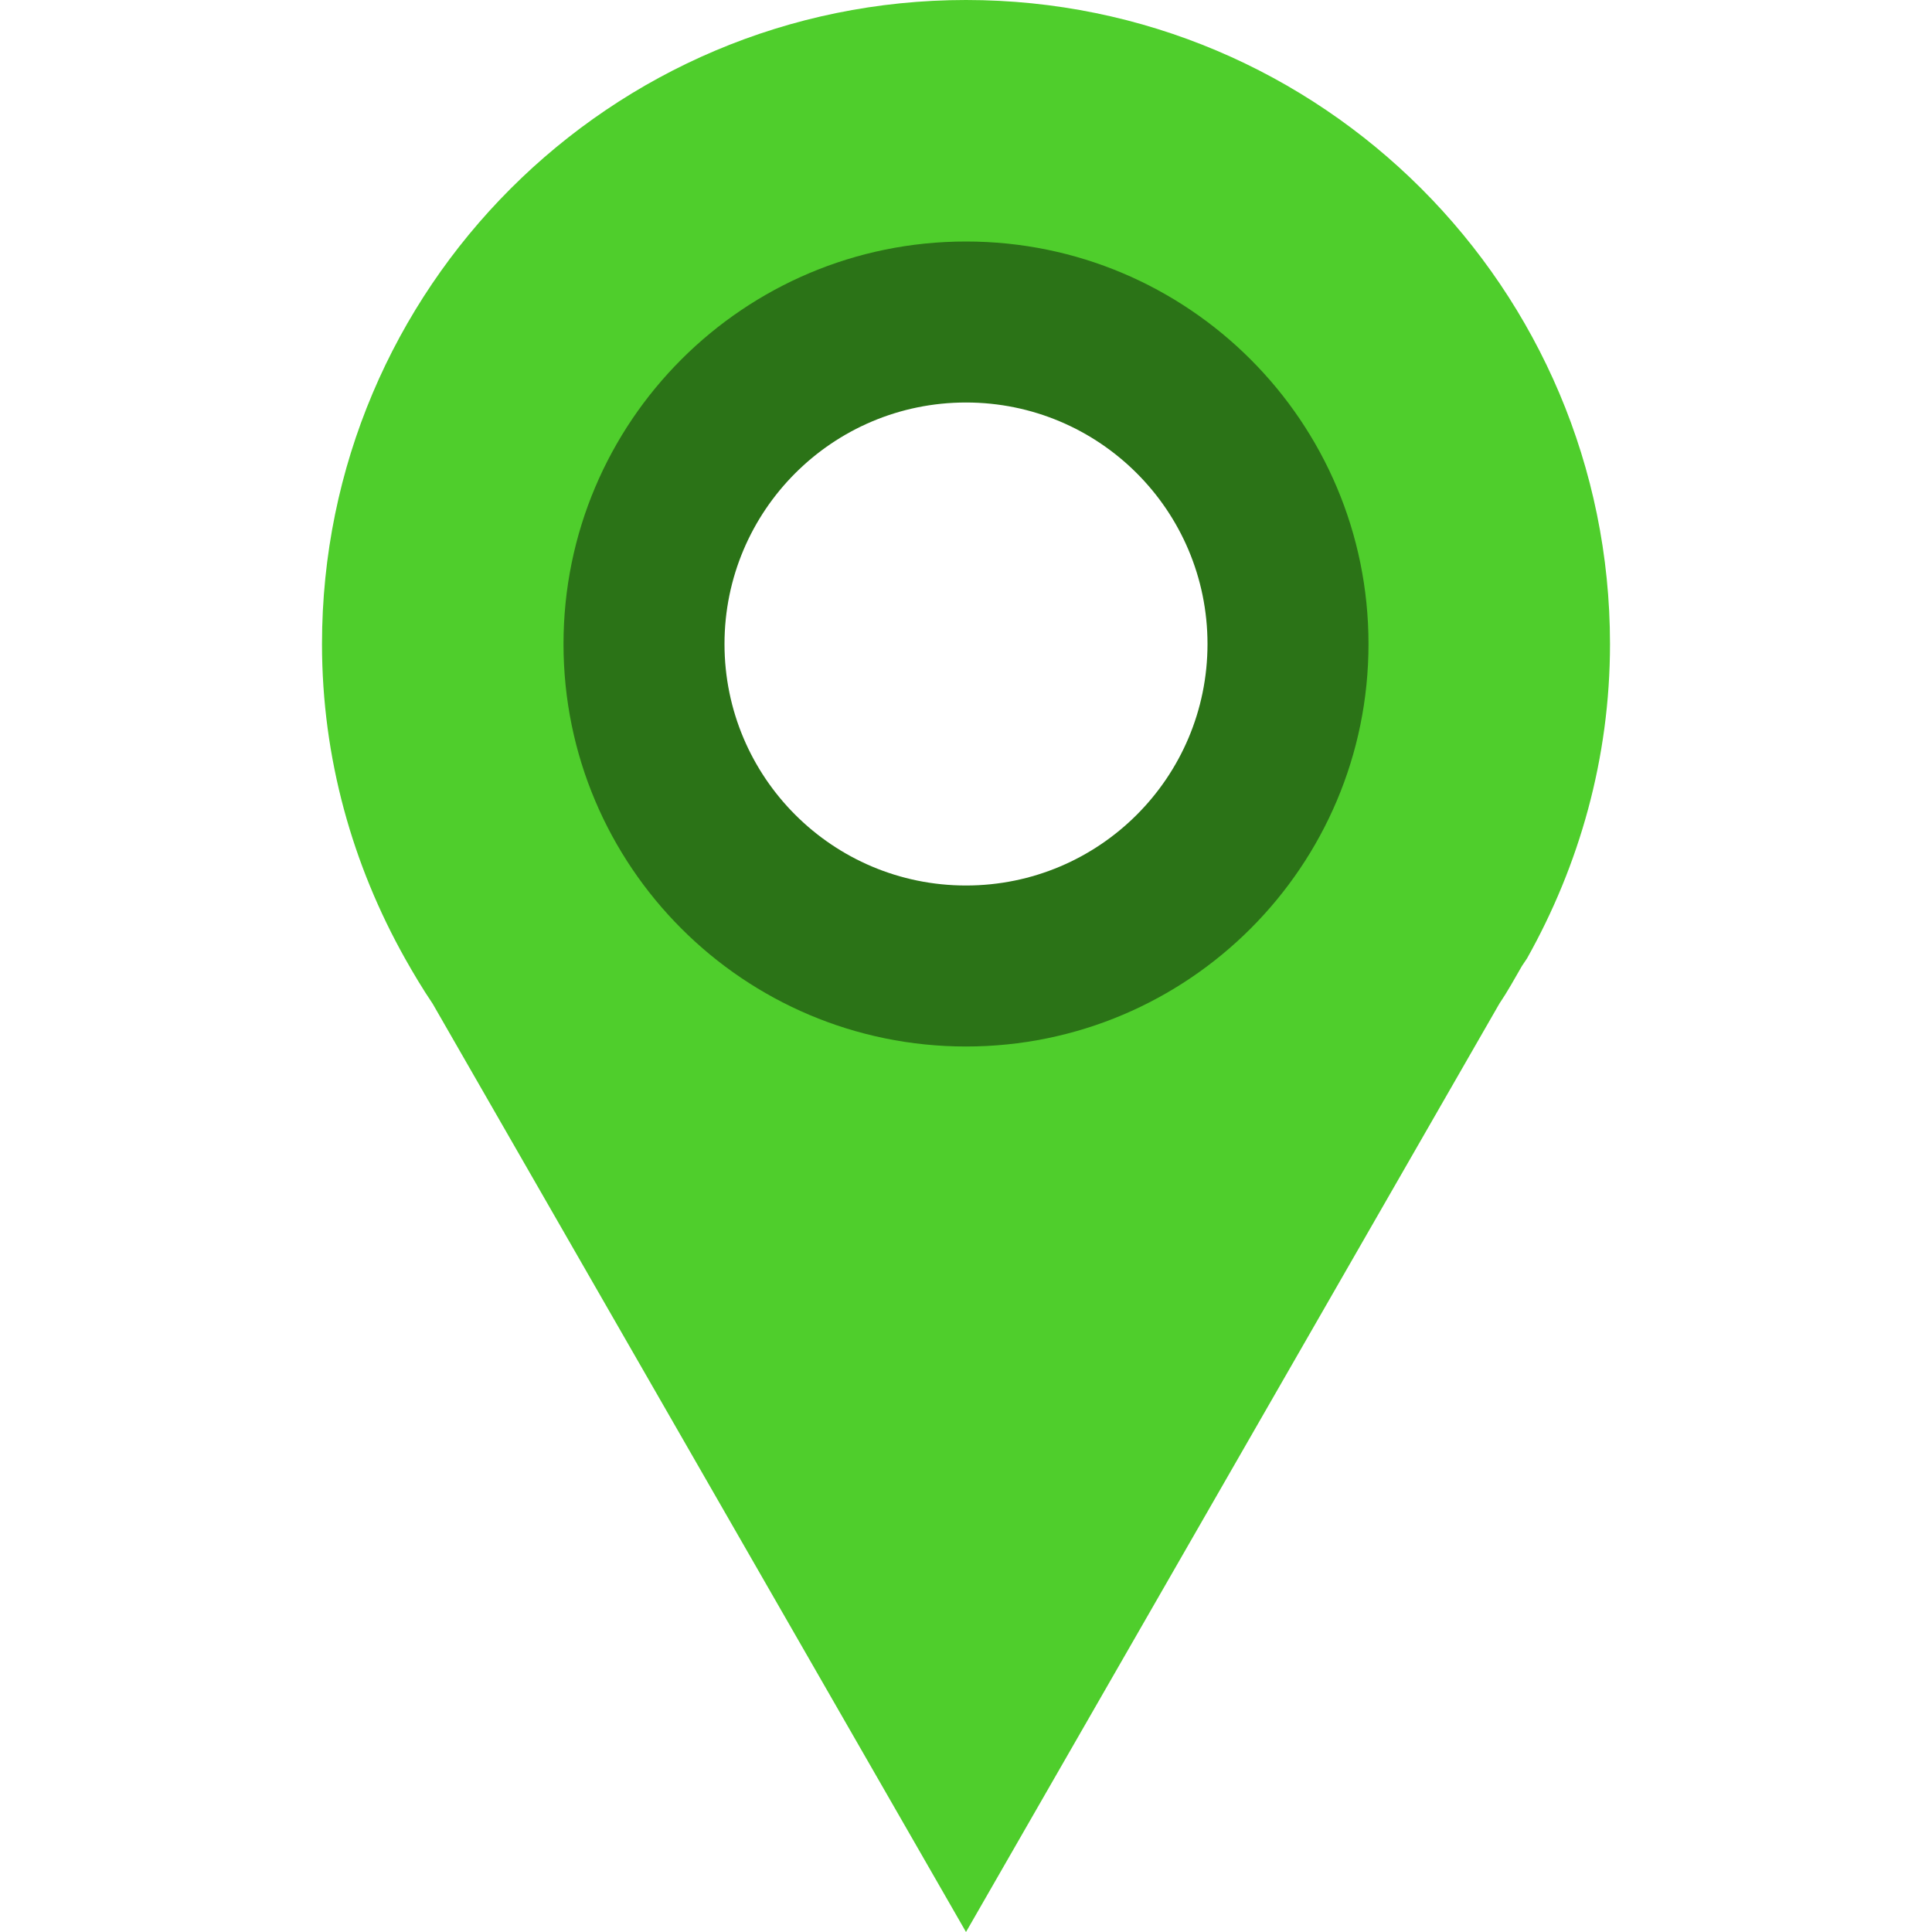
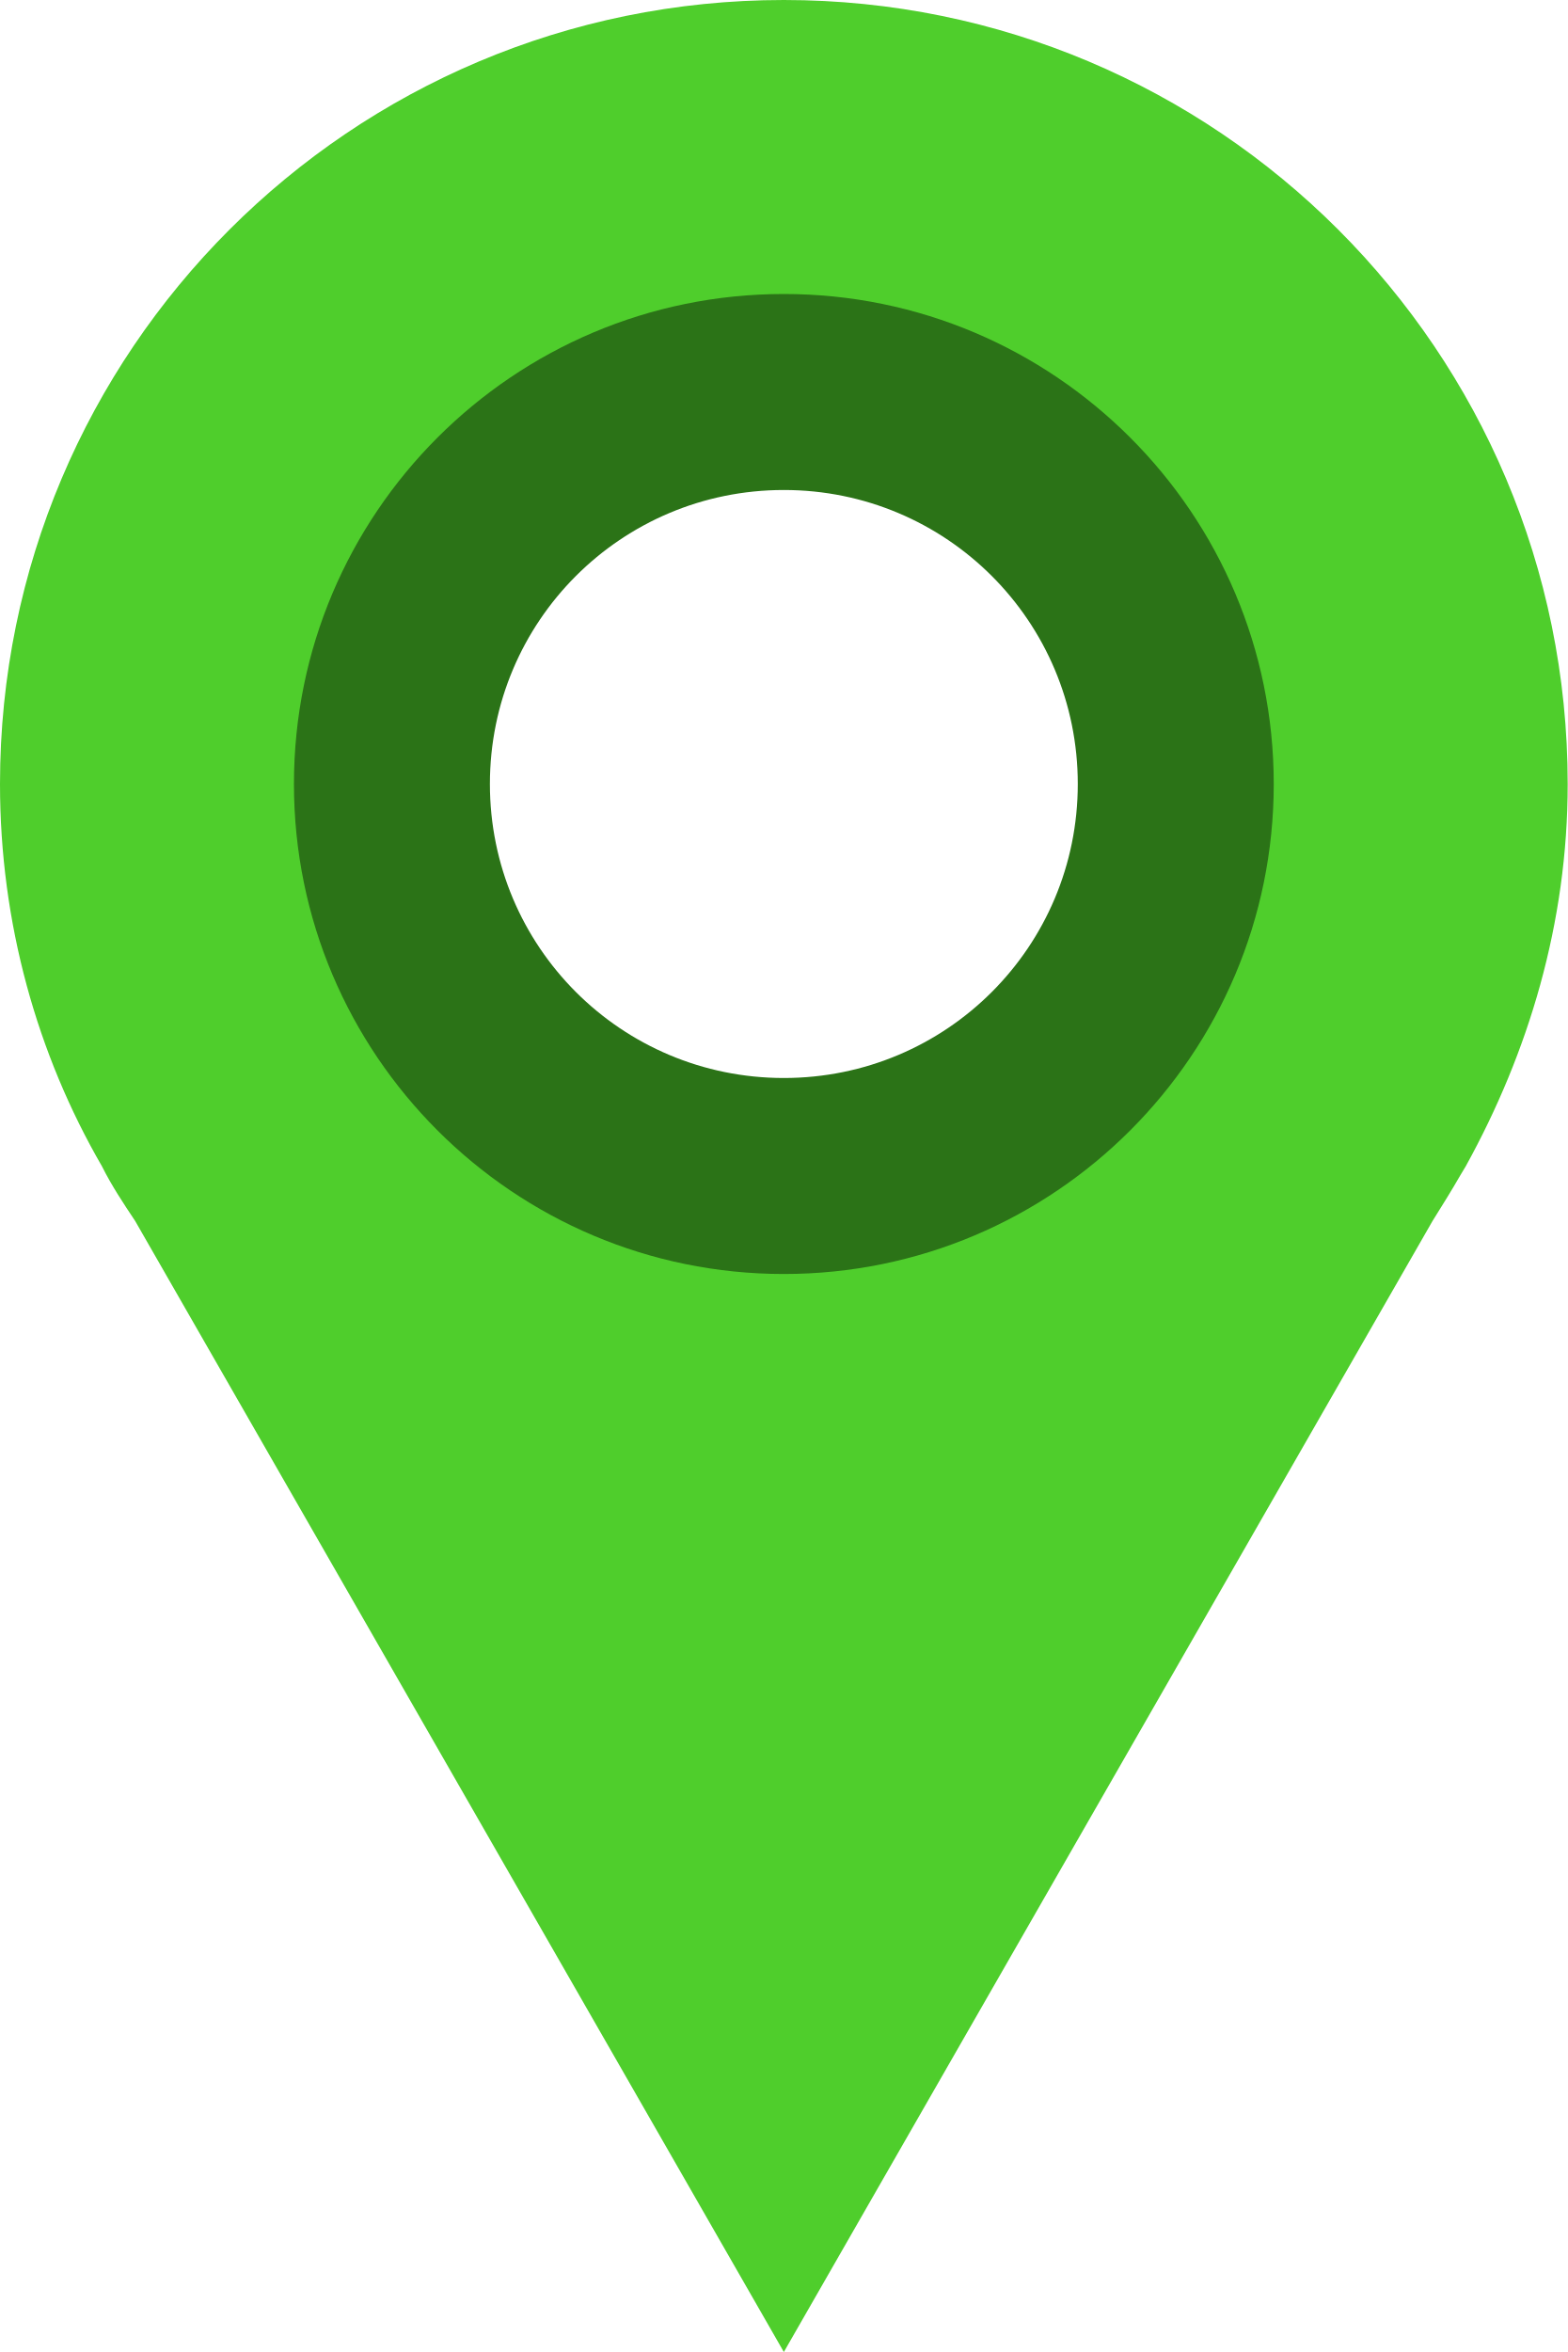
- <svg xmlns="http://www.w3.org/2000/svg" width="800px" height="800px" viewBox="0 0 24 24" version="1.1" fill="#000000">
-   <g id="SVGRepo_bgCarrier" stroke-width="0" />
-   <g id="SVGRepo_tracerCarrier" stroke-linecap="round" stroke-linejoin="round" />
+ <svg xmlns="http://www.w3.org/2000/svg" version="1.1" id="Calque_1" x="0px" y="0px" viewBox="0 0 80 120" style="enable-background:new 0 0 80 120;" xml:space="preserve">
+   <style type="text/css">
+ 	.st0{fill:#4FCE2C;}
+ 	.st1{fill:#2B7317;}
+ </style>
+   <g id="SVGRepo_bgCarrier">
+ </g>
+   <g id="SVGRepo_tracerCarrier">
+ </g>
  <g id="SVGRepo_iconCarrier">
    <g transform="translate(0 -1028.4)">
-       <path d="m12 0c-4.418 2.3685e-15 -8 3.582-8 8 0 1.421 0.382 2.75 1.031 3.906 0.108 0.192 0.221 0.381 0.344 0.563l6.625 11.531 6.625-11.531c0.102-0.151 0.19-0.311 0.281-0.469l0.063-0.094c0.649-1.156 1.031-2.485 1.031-3.906 0-4.418-3.582-8-8-8zm0 4c2.209 0 4 1.791 4 4 0 2.209-1.791 4-4 4-2.209 0-4-1.791-4-4 0-2.209 1.791-4 4-4z" transform="translate(0 1028.4)" fill="#4fce2c" />
-       <path d="m12 3c-2.761 0-5 2.239-5 5 0 2.761 2.239 5 5 5 2.761 0 5-2.239 5-5 0-2.761-2.239-5-5-5zm0 2c1.657 0 3 1.343 3 3s-1.343 3-3 3-3-1.343-3-3 1.343-3 3-3z" transform="translate(0 1028.4)" fill="#2b7317" />
+       <path class="st0" d="M40,1028.4c-22.1,0-40,17.9-40,40c0,7.1,1.9,13.8,5.2,19.5c0.5,1,1.1,1.9,1.7,2.8l33.1,57.7l33.1-57.7    c0.5-0.8,1-1.6,1.4-2.3l0.3-0.5c3.2-5.8,5.2-12.4,5.2-19.5C80,1046.3,62.1,1028.4,40,1028.4z M40,1048.4c11,0,20,9,20,20    c0,11-9,20-20,20c-11,0-20-9-20-20C20,1057.4,29,1048.4,40,1048.4z" />
+       <path class="st1" d="M40,1043.4c-13.8,0-25,11.2-25,25c0,13.8,11.2,25,25,25c13.8,0,25-11.2,25-25    C65,1054.6,53.8,1043.4,40,1043.4z M40,1053.4c8.3,0,15,6.7,15,15s-6.7,15-15,15s-15-6.7-15-15S31.7,1053.4,40,1053.4z" />
    </g>
  </g>
</svg>
